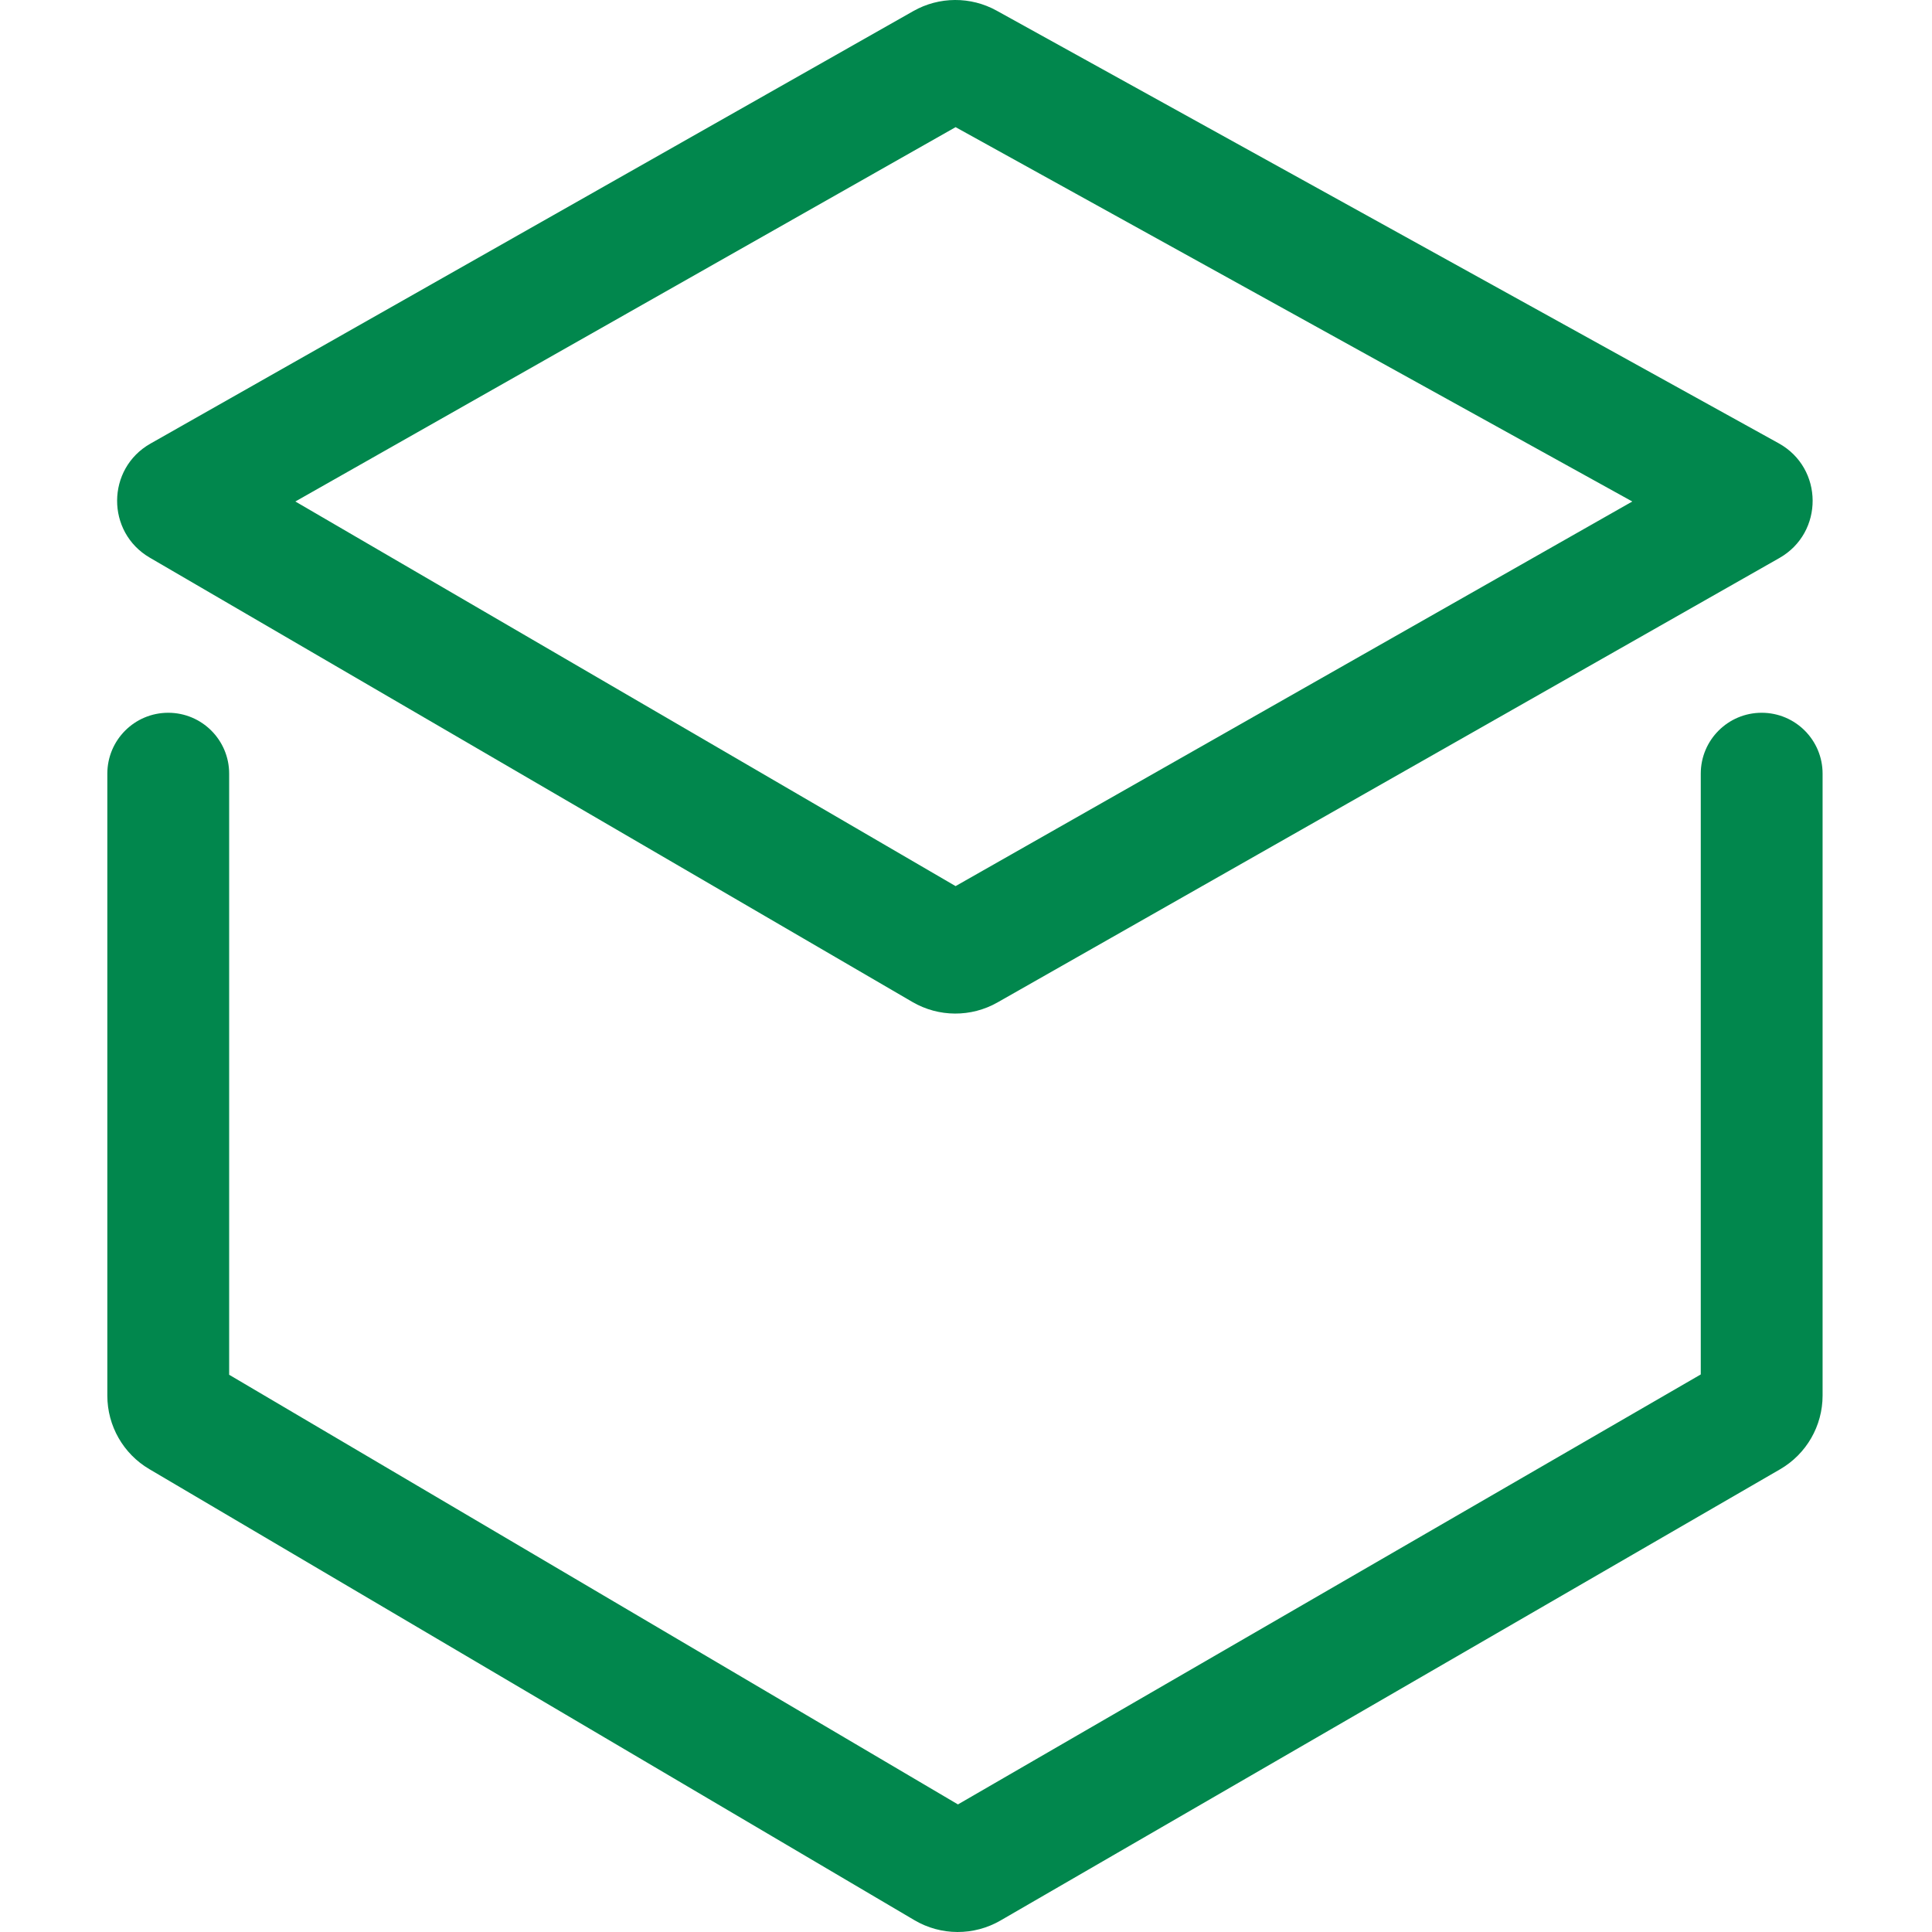
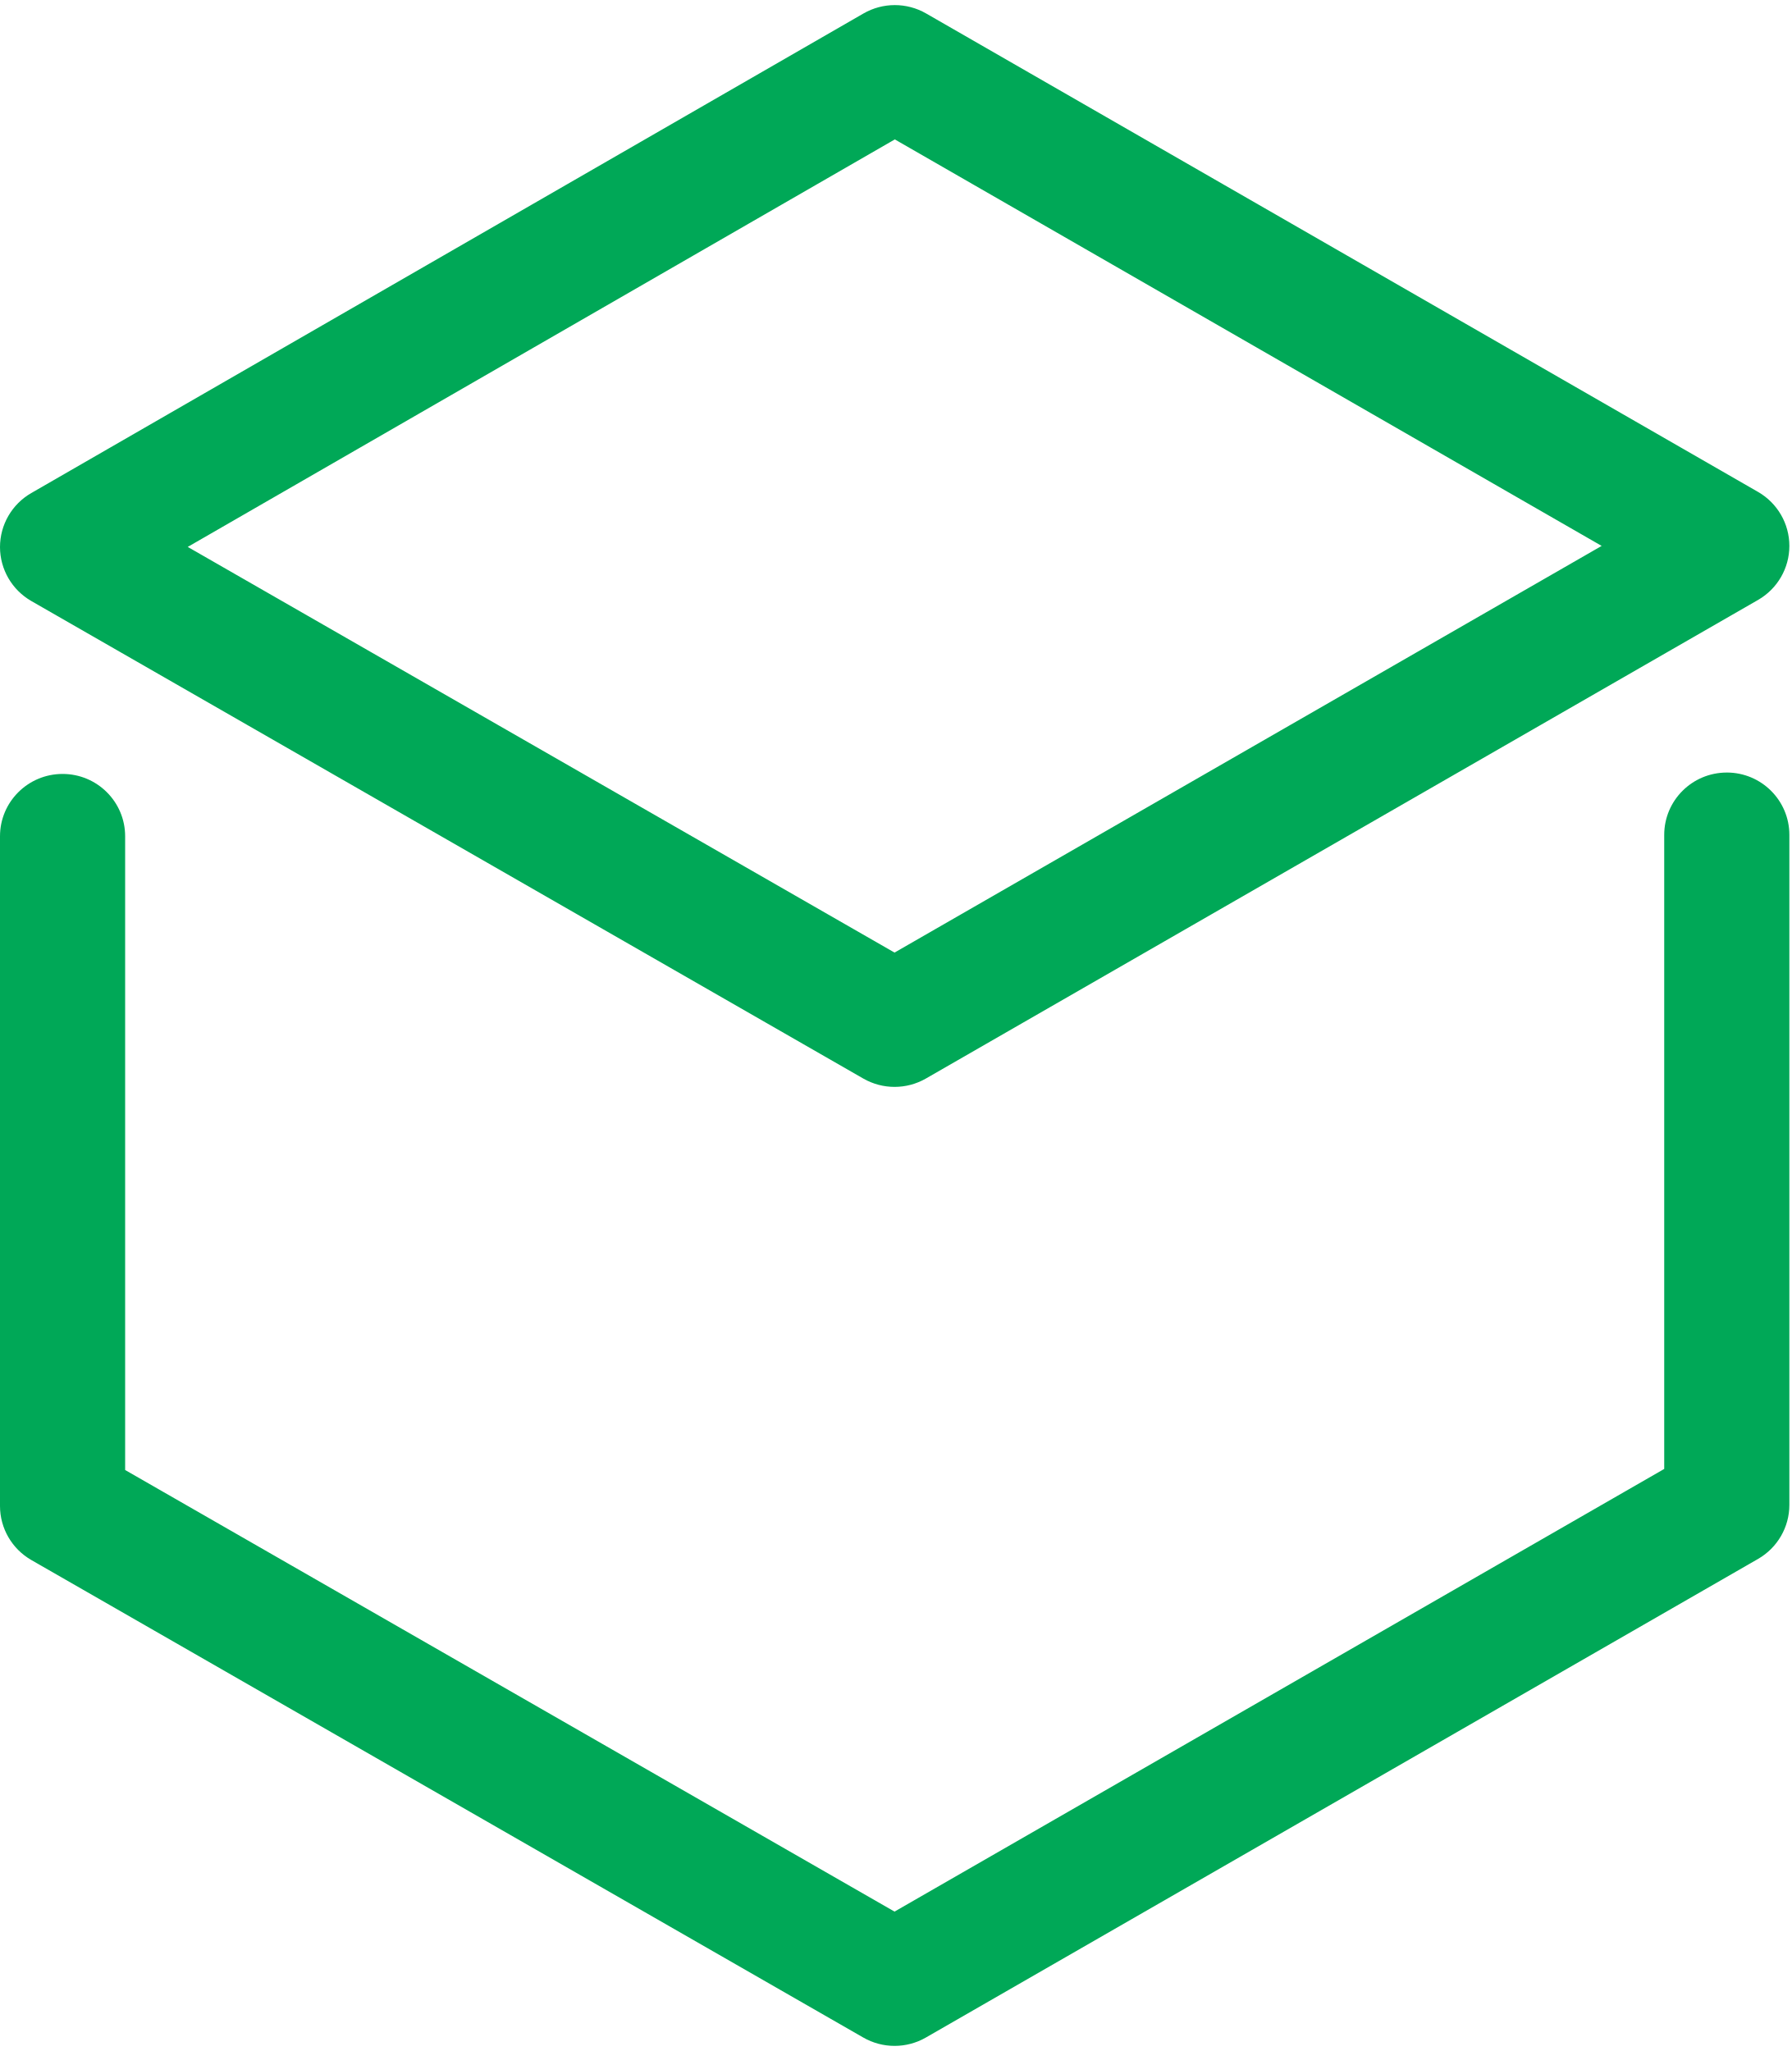
- <svg xmlns="http://www.w3.org/2000/svg" width="54" height="54" viewBox="0 0 54 54" fill="none">
-   <path fill-rule="evenodd" clip-rule="evenodd" d="M4.702 19.922C5.643 19.922 6.405 20.684 6.405 21.624V38.425L26.775 50.434L47.537 38.416V21.624C47.537 20.684 48.299 19.922 49.239 19.922C50.18 19.922 50.942 20.684 50.942 21.624V39.005C50.942 39.856 50.489 40.642 49.752 41.068L27.964 53.679C27.219 54.11 26.3 54.107 25.559 53.67L4.173 41.062C3.446 40.634 3 39.853 3 39.009V21.624C3 20.684 3.762 19.922 4.702 19.922Z" fill="#01874D" />
-   <path fill-rule="evenodd" clip-rule="evenodd" d="M25.527 0.31C26.249 -0.099 27.131 -0.104 27.857 0.298L49.715 12.39C50.972 13.085 50.982 14.888 49.734 15.597L27.881 28.018C27.142 28.438 26.237 28.433 25.503 28.006L4.187 15.587C2.961 14.873 2.971 13.099 4.205 12.399L25.527 0.31ZM26.709 3.554L8.255 14.017L26.709 24.767L45.623 14.017L26.709 3.554Z" fill="#01874D" />
+ <svg xmlns="http://www.w3.org/2000/svg" width="131" height="150" viewBox="0 0 131 150">
+   <path fill="#00a857" fill-rule="evenodd" d="M126.272 56.499c2.527 0 4.575 2.041 4.575 4.558v49.006c0 1.628-.872 3.132-2.287 3.948l-60.857 35.005a4.58 4.58 0 0 1-2.287.61 4.58 4.58 0 0 1-2.284-.608L2.292 114.093C.875 113.279 0 111.774 0 110.143V61.16c0-2.517 2.05-4.558 4.577-4.558 2.527 0 4.574 2.041 4.574 4.558v46.349l56.262 32.296 56.283-32.374V61.058c0-2.517 2.048-4.558 4.575-4.558m106.953-14.205c8.692 0 15.763 7.045 15.763 15.704v9.939c0 7.361-5.119 15.472-11.994 17.163l11.335 21.658c1.426 2.598.459 5.859-2.143 7.288-3.112 1.71-6.235-.007-7.315-2.136l-13.902-26.338h-10.987v23.492c0 2.962-2.418 5.369-5.39 5.369-2.973 0-5.39-2.407-5.39-5.369V57.999c0-8.66 7.071-15.704 15.763-15.704zm104.839.053c2.971 0 5.39 2.409 5.39 5.371v61.4c0 2.962-2.419 5.37-5.39 5.37-2.972 0-5.391-2.408-5.391-5.37V47.718c0-2.962 2.419-5.371 5.391-5.371m19.831 0c1.922 0 3.713 1.032 4.674 2.693l24.942 47.086V47.718c0-2.962 2.418-5.371 5.391-5.371 2.972 0 5.39 2.409 5.39 5.371v61.4c0 2.428-1.637 4.586-3.999 5.189-1.297.33-4.354.453-6.064-2.513L363.285 66.864v42.255c0 2.962-2.419 5.37-5.391 5.37-2.971 0-5.39-2.408-5.39-5.37V47.718c0-5.353 4.921-5.371 5.39-5.371m109.34-0c2.971 0 5.39 2.408 5.39 5.37v56.031h21.986c2.972 0 5.39 2.41 5.39 5.372 0 2.961-2.418 5.369-5.39 5.369h-27.376c-2.973 0-5.391-2.408-5.391-5.369V47.717c0-2.961 2.418-5.37 5.391-5.37m-288.837-.053c8.692 0 15.763 7.045 15.763 15.704v40.732c0 8.66-7.071 15.704-15.763 15.704h-14.26c-8.692 0-15.763-7.045-15.763-15.704V57.999c0-8.66 7.071-15.704 15.763-15.704zm85.022-0c2.972 0 5.39 2.409 5.39 5.37v61.401c0 2.961-2.418 5.37-5.39 5.37s-5.39-2.409-5.39-5.37V47.664c0-2.961 2.418-5.37 5.39-5.37m44.453 0c8.691 0 15.764 7.045 15.764 15.705 0 2.96-2.419 5.369-5.391 5.369-2.973 0-5.39-2.409-5.39-5.369 0-2.739-2.236-4.966-4.984-4.966h-14.26c-2.747 0-4.984 2.227-4.984 4.966v40.731c0 2.737 2.236 4.965 4.984 4.965h14.26c2.748 0 4.984-2.228 4.984-4.965V85.51h-12.114c-2.972 0-5.39-2.409-5.39-5.37s2.418-5.37 5.39-5.37l17.503-.001c1.44 0 2.794.559 3.813 1.573 1.018 1.014 1.579 2.363 1.579 3.797v18.591c0 8.659-7.073 15.705-15.764 15.705h-14.26c-8.692 0-15.763-7.046-15.763-15.705V58c0-8.661 7.071-15.705 15.763-15.705zm129.329.053c8.661-.008 15.701 6.772 15.707 16.99v49.569c0 3.182-2.418 5.49-5.389 5.49-2.973 0-5.39-2.408-5.39-5.369V85.561h-24.041v23.466c0 2.961-2.418 5.369-5.39 5.369-2.971 0-5.389-2.408-5.389-5.369V57.997c0-8.63 7.046-15.65 15.707-15.65zM178.397 53.034h-14.26c-2.748 0-4.984 2.227-4.984 4.965v40.732c0 2.737 2.236 4.965 4.984 4.965h14.26c2.748 0 4.984-2.228 4.984-4.965V57.999c0-2.738-2.236-4.965-4.983-4.965M63.141.986C64.557.169 66.304.169 67.72.983l60.84 34.995c1.415.815 2.287 2.32 2.287 3.948 0 1.629-.872 3.134-2.287 3.949L67.704 78.88a4.595 4.595 0 0 1-4.572.002l-60.84-34.925c-1.417-.814-2.289-2.318-2.292-3.946 0-1.629.87-3.135 2.285-3.95zm170.084 52.048h-14.26c-2.748 0-4.984 2.227-4.984 4.965v16.835h19.244c2.748 0 4.984-4.159 4.984-6.896V57.999c0-2.738-2.236-4.965-4.984-4.965m203.976.054h-14.184c-2.717 0-4.928 2.202-4.928 4.909v16.826h24.041V57.997c0-2.708-2.211-4.909-4.928-4.909M65.434 10.196 13.728 39.999 65.413 69.667l51.708-29.742Zm146.25 1.077c4.11-.002 7.451 3.215 7.454 8.065v10.893c0 1.511-1.148 2.606-2.558 2.606s-2.558-1.143-2.558-2.548v-11.587c0-1.285-1.049-2.33-2.339-2.33h-6.732c-1.29 0-2.339 1.046-2.339 2.33v11.587c0 1.405-1.147 2.548-2.558 2.548s-2.558-1.143-2.558-2.548v-11.587c0-4.095 3.344-7.428 7.454-7.428zm-24.674.001c4.111 0 7.455 3.331 7.455 7.426v6.707c.002 4.095-3.226 7.424-8.094 7.426h-6.327c-.286 0-.552-.052-.804-.128-3.409-.626-6.008-3.567-6.093-7.122.094-4.01 3.291-7.239 8.085-7.243h8.08c-.174-1.113-1.136-1.971-2.302-1.971h-10.544c-1.411 0-2.558-1.142-2.558-2.548 0-1.405 1.147-2.548 2.558-2.548zm53.126.002c1.516 0 2.615 1.142 2.615 2.548 0 1.405-1.147 2.548-2.558 2.548h-10.544c-1.29 0-2.339 1.046-2.339 2.33v6.707c0 1.285 1.049 2.33 2.339 2.33h10.544c1.41 0 2.558 1.142 2.558 2.548 0 1.405-1.147 2.548-2.558 2.548h-10.544c-4.112 0-7.455-3.331-7.455-7.426v-6.707c-.003-4.095 3.227-7.424 8.094-7.426zm19.967-.001c4.111 0 7.454 3.331 7.454 7.427v6.706c.003 4.095-3.225 7.424-8.093 7.427h-6.111c-4.11 0-7.454-3.331-7.454-7.426V18.702c-.003-4.095 3.226-7.424 8.093-7.426zM160.193.558c3.884 0 7.043 3.148 7.043 7.018v2.857c0 4.263-2.583 4.529-2.583 4.529s6.134.644 6.134 6.397v4.441c0 3.87-3.159 7.017-7.043 7.017l-8.325.001c-5.77 0-7.043-1.596-7.043-7.018l.002-18.841c.043-4.992.707-6.402 5.958-6.402zm3.55 17.599h-3.224l-.653.037h-6.674v7.607c0 1.753.411 2.219 2.226 2.219h8.325c1.228 0 2.227-.996 2.227-2.219v-4.562c0-1.223-.999-3.082-2.227-3.082zm96.359-1.785h-6.75c-1.289 0-2.338 1.045-2.338 2.33v6.707c0 1.285 1.049 2.33 2.338 2.33h.98l.007-.001h5.764c1.29 0 2.338-1.045 2.338-2.33v-6.706c0-1.286-1.048-2.33-2.338-2.33zM189.349 23.437h-8.757c-1.228 0-2.227.95-2.321 2.15.094 1.2 1.093 2.15 2.321 2.15h6.418c1.29 0 2.339-1.045 2.339-2.33zM160.193 5.357h-5.858c-1.779 0-1.143.437-1.143 2.219v5.902h4.569l.952.037h1.48c1.228 0 2.226-1.859 2.226-3.082V7.577c0-1.223-.999-2.219-2.226-2.219z" />
</svg>
